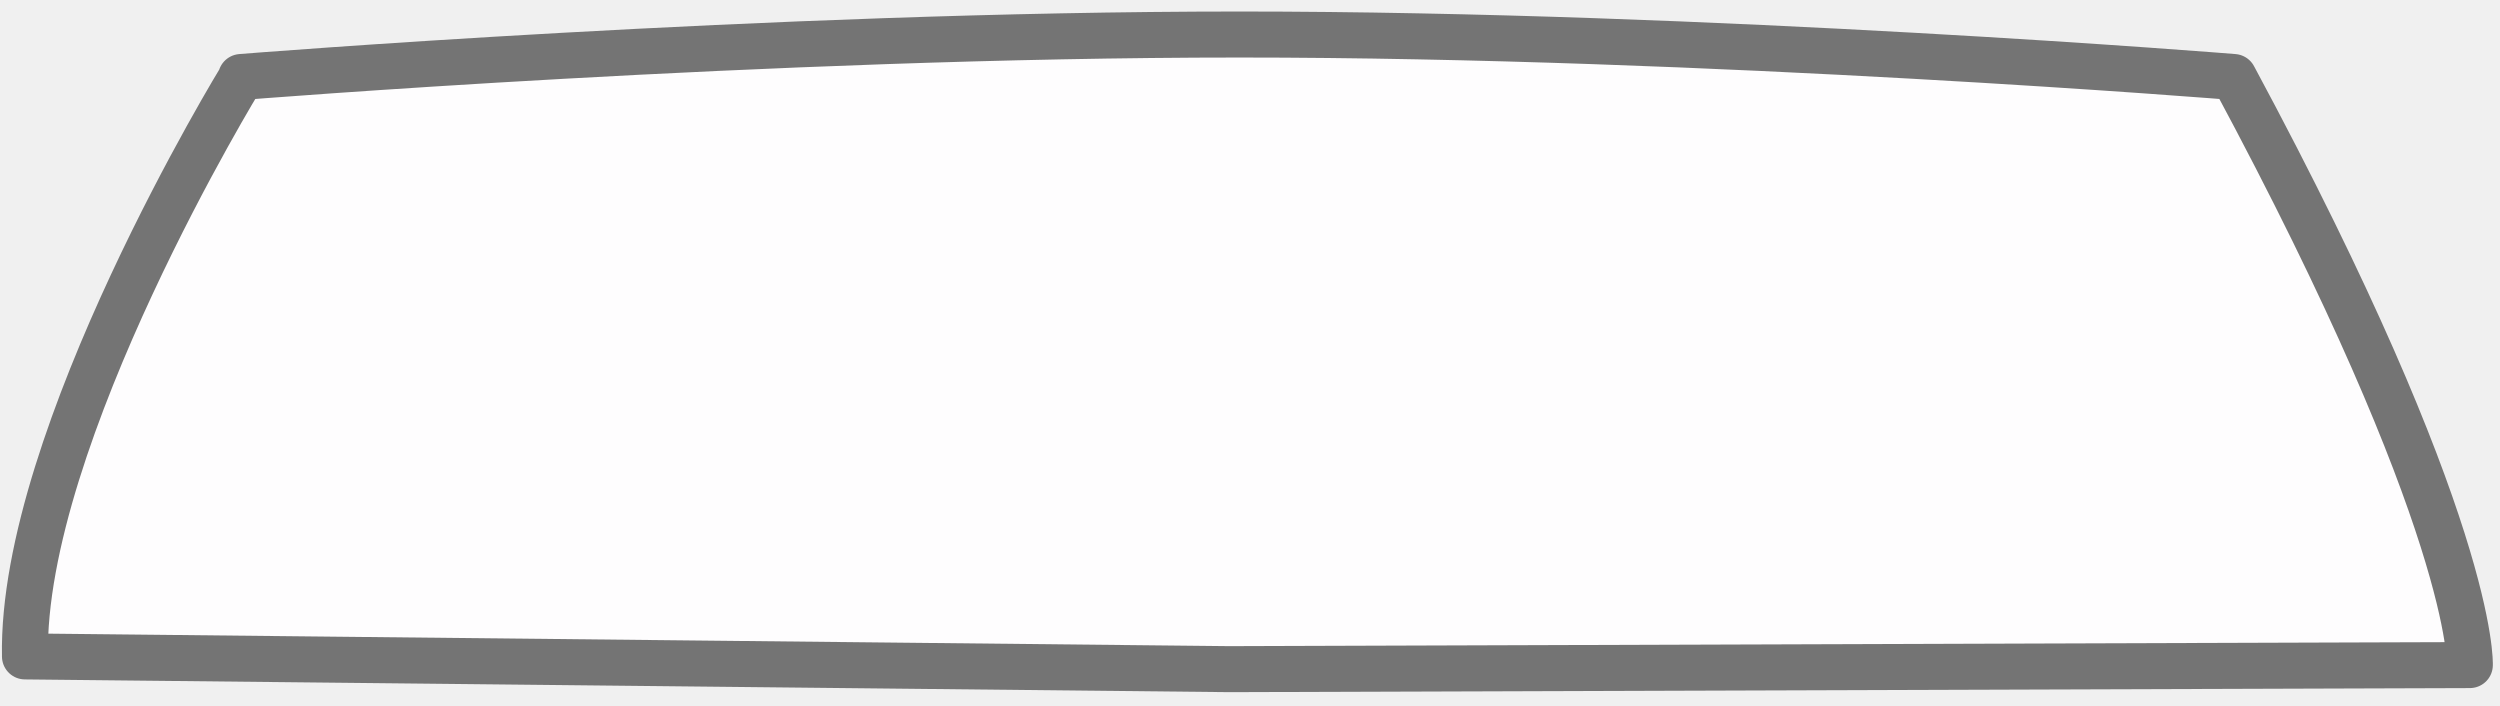
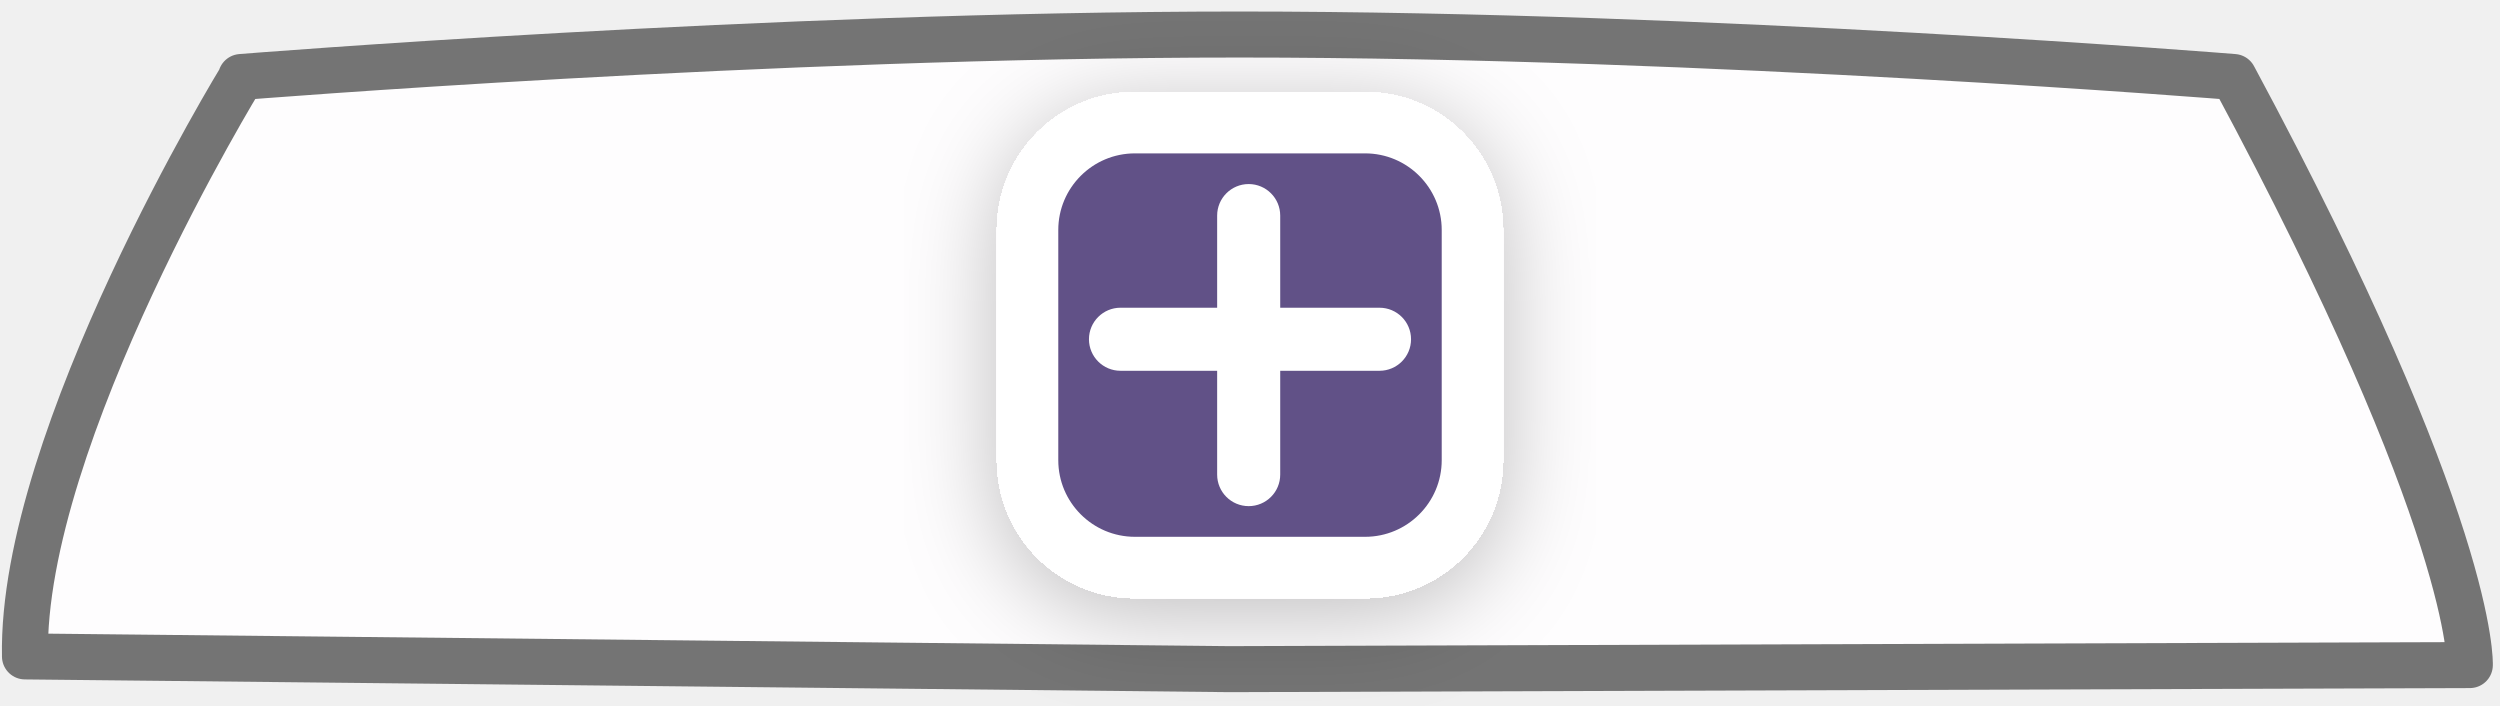
<svg xmlns="http://www.w3.org/2000/svg" width="163" height="46" viewBox="0 0 163 46" fill="none">
  <path d="M15.753 5.021C15.753 5.021 1.351 28.507 1.628 42.798L80.151 43.629L161.033 43.363C161.033 43.363 161.426 34.378 145.64 5.021C145.64 5.021 111.558 2.251 80.821 2.251C50.084 2.251 15.714 5.021 15.714 5.021" fill="#FEFDFE" />
  <path d="M15.753 5.021C15.753 5.021 1.351 28.507 1.628 42.798L80.151 43.629L161.033 43.363C161.033 43.363 161.426 34.378 145.64 5.021C145.64 5.021 111.558 2.251 80.821 2.251C50.084 2.251 15.714 5.021 15.714 5.021" stroke="#747474" stroke-width="3" stroke-linecap="round" stroke-linejoin="round" />
+   <g filter="url(#filter0_d_194_5)">
+     <rect x="67" y="8" width="29" height="29" rx="7" fill="#615187" stroke="white" stroke-width="4" />
+     <path d="M89.944 20.064L83.47 20.063L83.47 14.056C83.47 12.921 82.549 12 81.414 12C80.279 12 79.358 12.921 79.358 14.056V20.064L73.056 20.063C71.921 20.064 71 20.984 71 22.119C71.001 23.255 71.921 24.175 73.056 24.175H79.358V30.944C79.358 32.081 80.279 33 81.414 33C82.55 33 83.47 32.08 83.47 30.945V24.175H89.945C91.079 24.175 92 23.255 92 22.12C92.001 20.984 91.079 20.063 89.944 20.064Z" fill="white" />
+   </g>
+   <defs>
+     <filter id="filter0_d_194_5" x="59" y="1" width="45" height="45" filterUnits="userSpaceOnUse" color-interpolation-filters="sRGB">
+       <feFlood flood-opacity="0" result="BackgroundImageFix" />
+       <feColorMatrix in="SourceAlpha" type="matrix" values="0 0 0 0 0 0 0 0 0 0 0 0 0 0 0 0 0 0 127 0" result="hardAlpha" />
+       <feOffset dy="1" />
+       <feGaussianBlur stdDeviation="3" />
+       <feComposite in2="hardAlpha" operator="out" />
+       <feColorMatrix type="matrix" values="0 0 0 0 0 0 0 0 0 0 0 0 0 0 0 0 0 0 0.25 0" />
+       <feBlend mode="normal" in2="BackgroundImageFix" result="effect1_dropShadow_194_5" />
+       <feBlend mode="normal" in="SourceGraphic" in2="effect1_dropShadow_194_5" result="shape" />
+     </filter>
+   </defs>
</svg>
